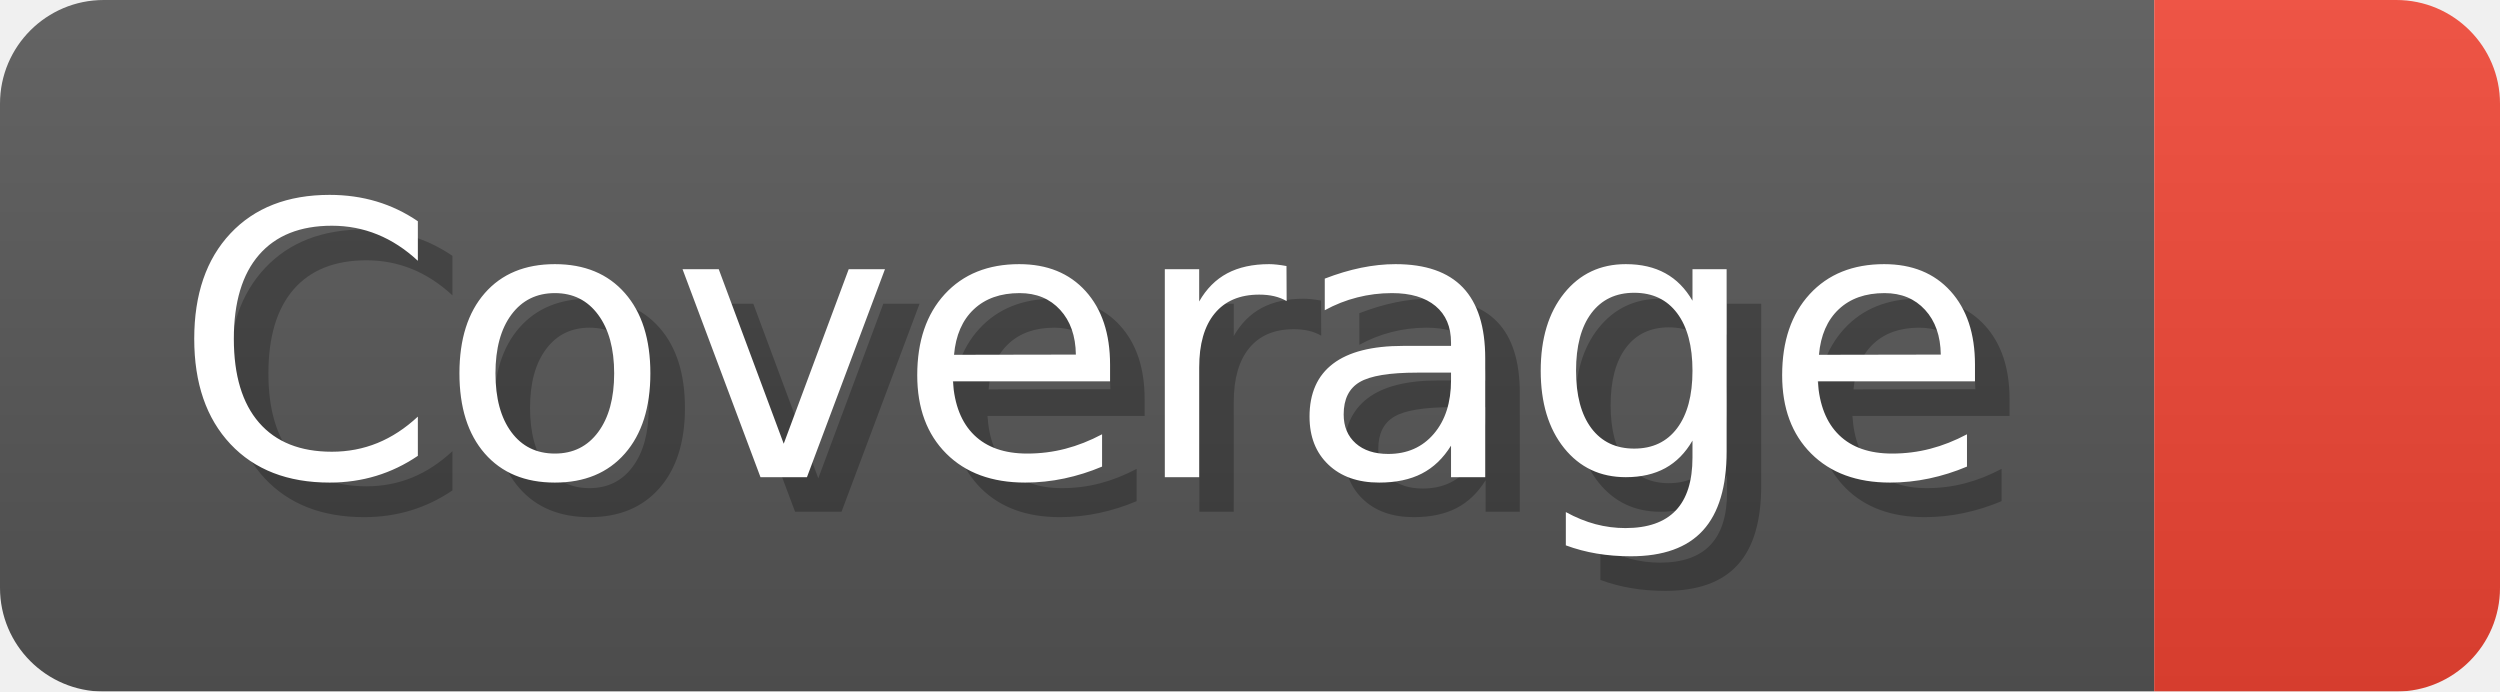
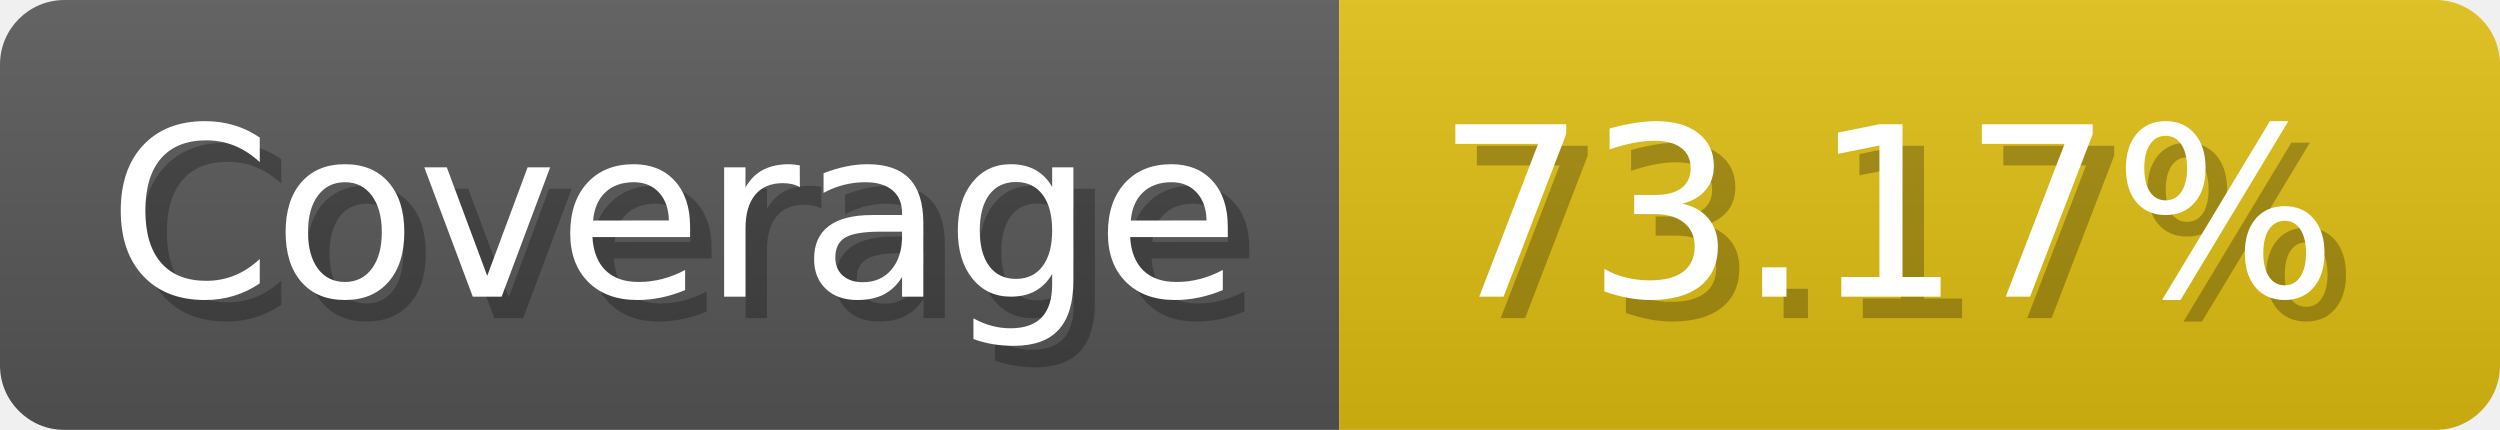
- <svg xmlns="http://www.w3.org/2000/svg" width="72.3" height="20" viewBox="0 0 723 200" role="img" aria-label="Coverage: ">
+ <svg xmlns="http://www.w3.org/2000/svg" width="116.3" height="20" viewBox="0 0 1163 200" role="img" aria-label="Coverage: 73.17%">
  <linearGradient id="a" x2="0" y2="100%">
    <stop offset="0" stop-opacity=".1" stop-color="#EEE" />
    <stop offset="1" stop-opacity=".1" />
  </linearGradient>
  <mask id="m">
-     <rect width="723" height="200" rx="30" fill="#FFF" />
+     <rect width="1163" height="200" rx="30" fill="#FFF" />
  </mask>
  <g mask="url(#m)">
    <rect width="623" height="200" fill="#555" />
-     <rect width="100" height="200" fill="#E43" x="623" />
-     <rect width="723" height="200" fill="url(#a)" />
+     <rect width="540" height="200" fill="#DB1" x="623" />
+     <rect width="1163" height="200" fill="url(#a)" />
  </g>
  <g aria-hidden="true" fill="#fff" text-anchor="start" font-family="Verdana,DejaVu Sans,sans-serif" font-size="110">
    <text x="60" y="148" textLength="523" fill="#000" opacity="0.25">Coverage</text>
    <text x="50" y="138" textLength="523">Coverage</text>
-     <text x="678" y="148" textLength="0" fill="#000" opacity="0.25" />
-     <text x="668" y="138" textLength="0" />
+     <text x="678" y="148" textLength="440" fill="#000" opacity="0.25">73.17%</text>
+     <text x="668" y="138" textLength="440">73.17%</text>
  </g>
</svg>
